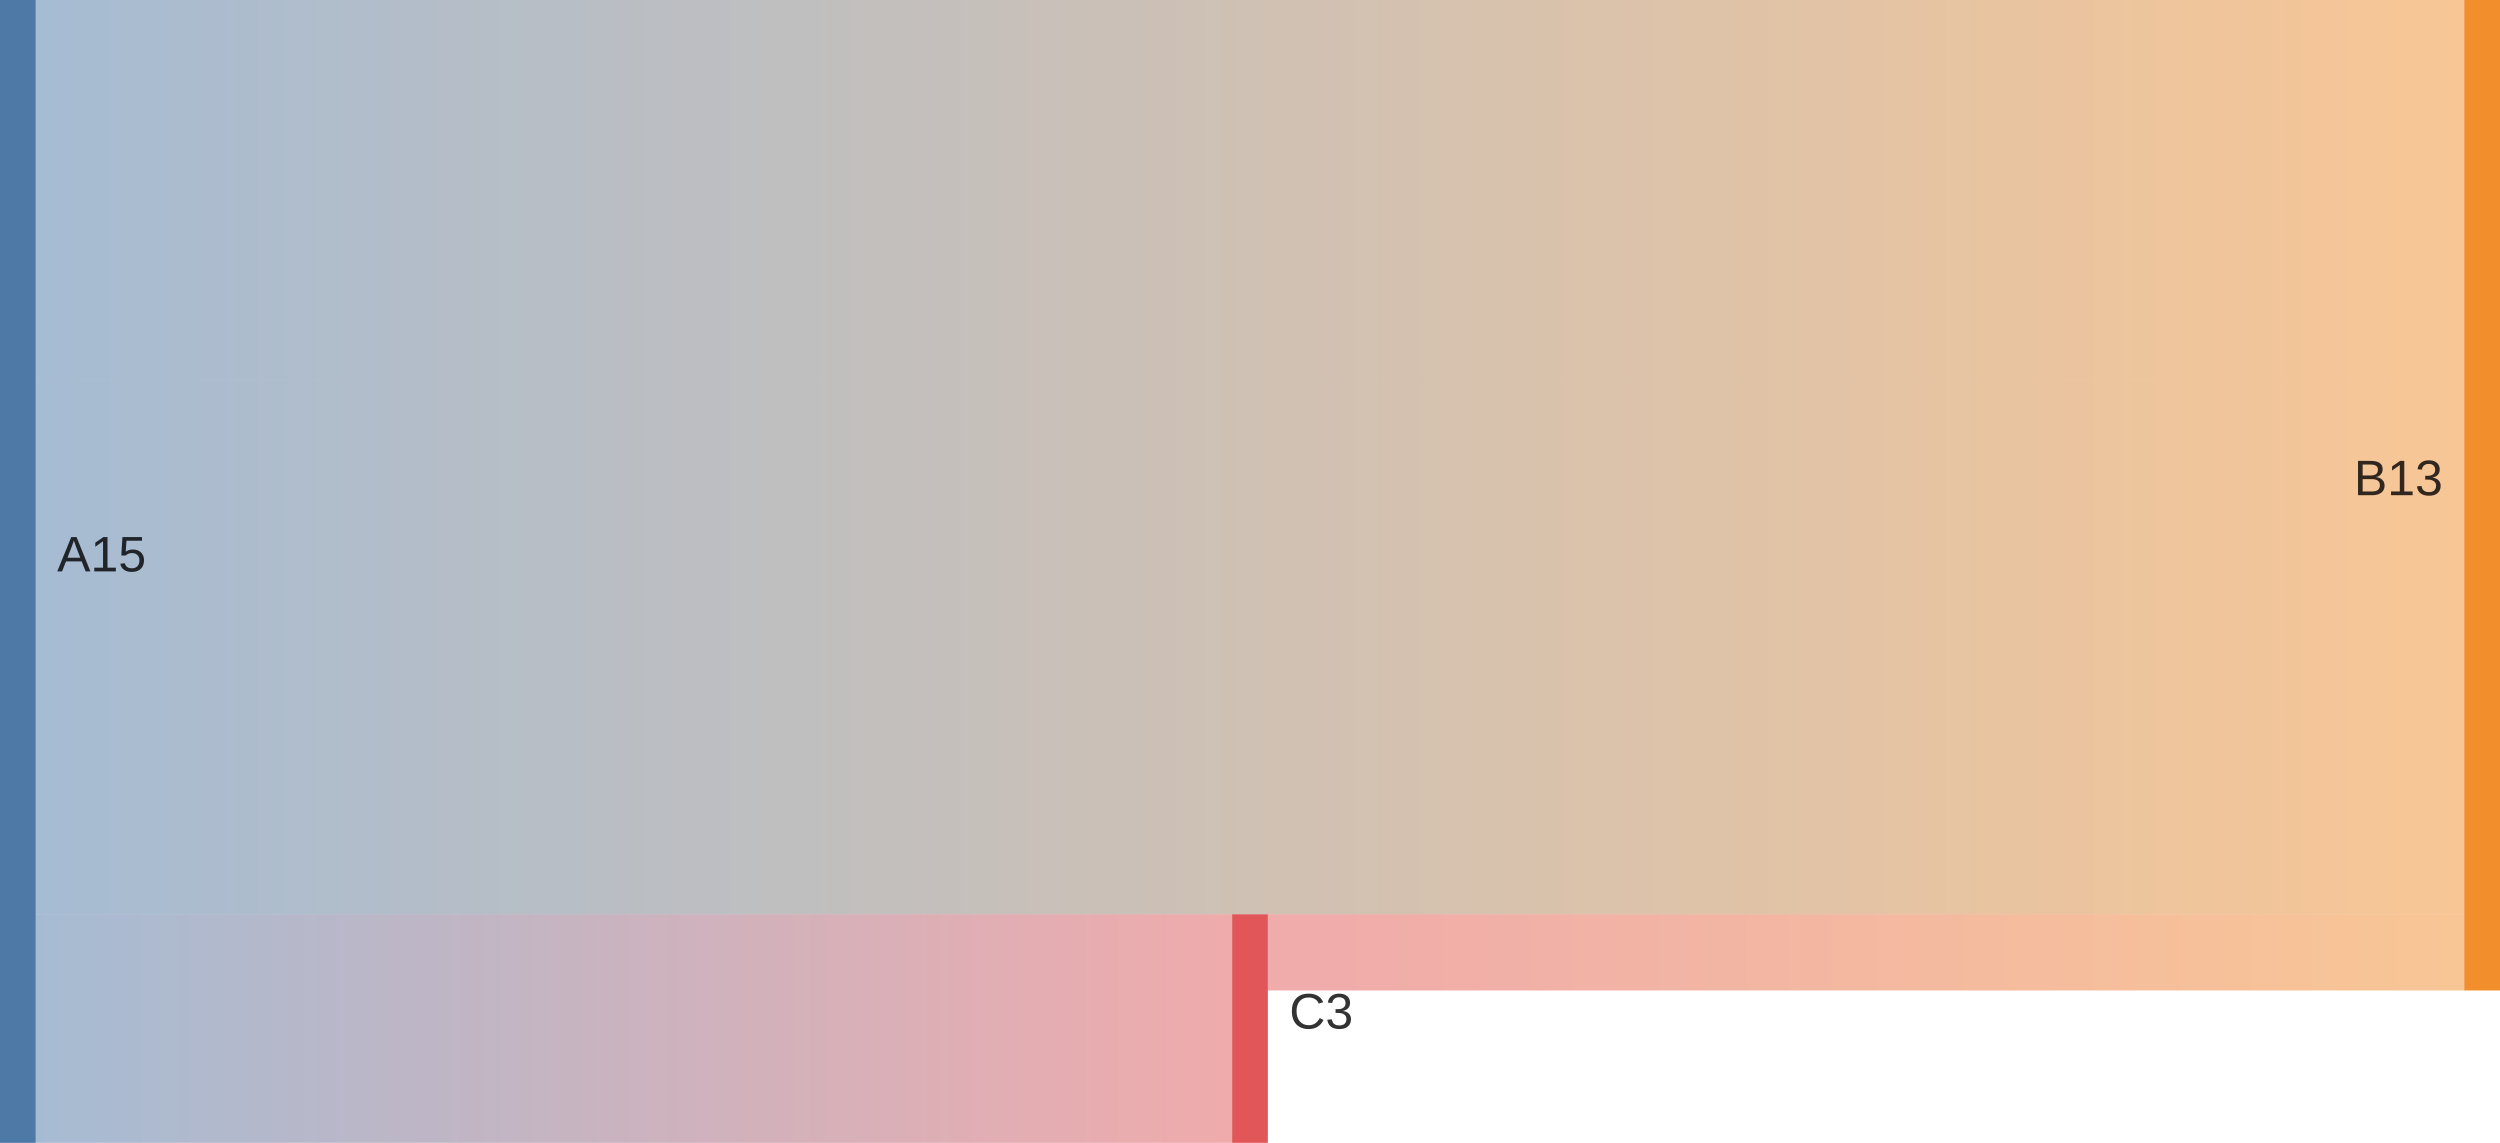
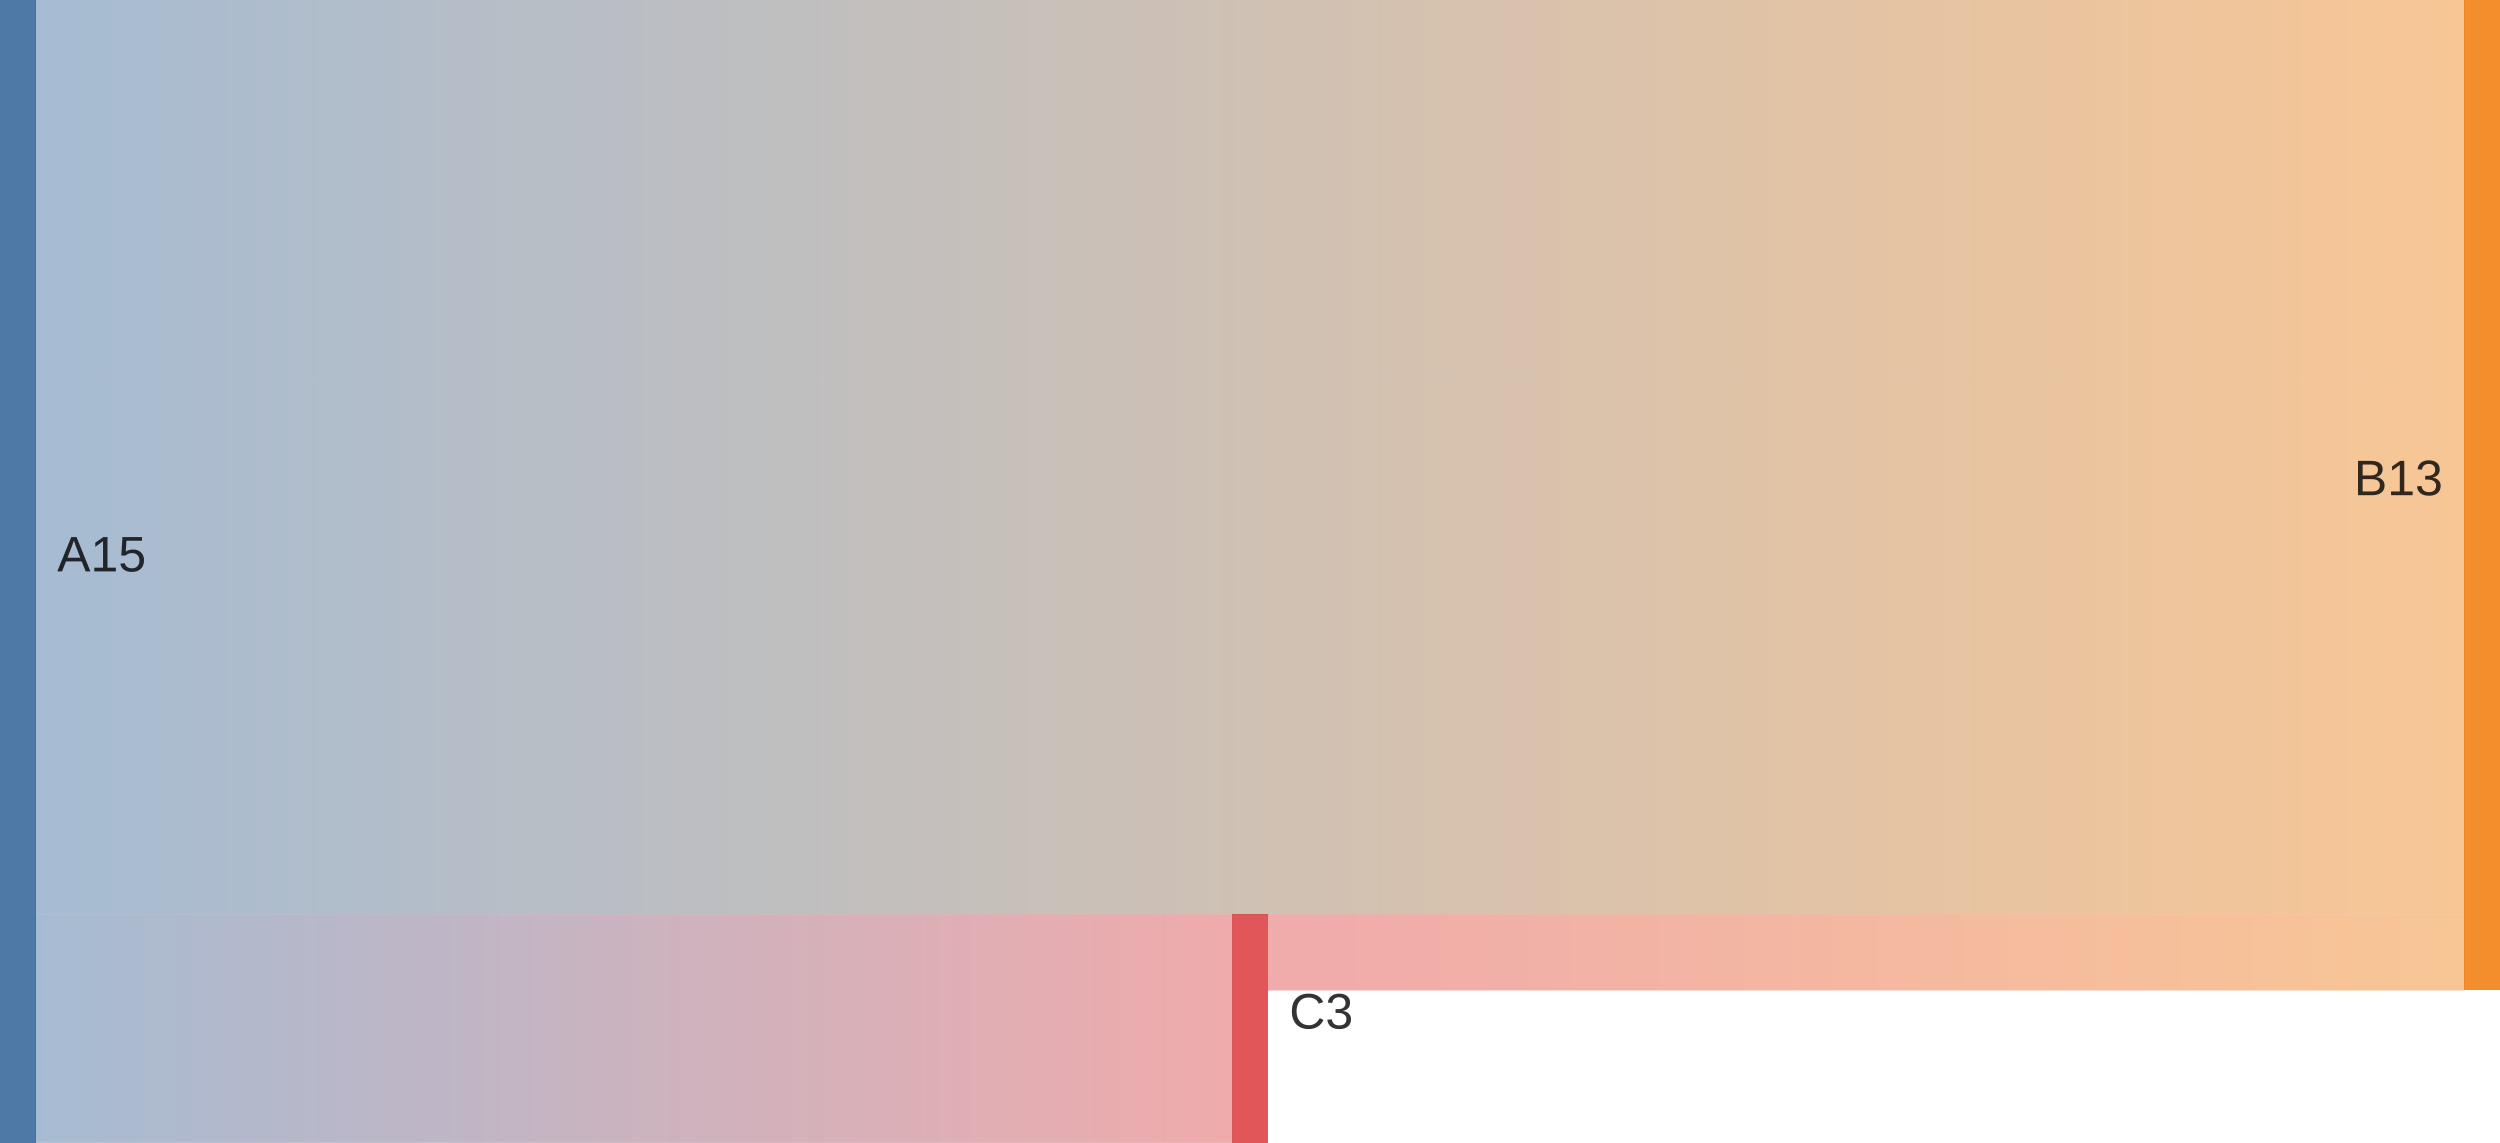
<svg xmlns="http://www.w3.org/2000/svg" id="stress_sankey_batch1_duplicate_links_accumulation_010" width="100%" style="max-width: 700px; background-color: white;" viewBox="0 0 700 320" role="graphics-document document" aria-roledescription="sankey">
-   <style>#stress_sankey_batch1_duplicate_links_accumulation_010{font-family:"trebuchet ms",verdana,arial,sans-serif;font-size:16px;fill:#333;}@keyframes edge-animation-frame{from{stroke-dashoffset:0;}}@keyframes dash{to{stroke-dashoffset:0;}}#stress_sankey_batch1_duplicate_links_accumulation_010 .edge-animation-slow{stroke-dasharray:9,5!important;stroke-dashoffset:900;animation:dash 50s linear infinite;stroke-linecap:round;}#stress_sankey_batch1_duplicate_links_accumulation_010 .edge-animation-fast{stroke-dasharray:9,5!important;stroke-dashoffset:900;animation:dash 20s linear infinite;stroke-linecap:round;}#stress_sankey_batch1_duplicate_links_accumulation_010 .error-icon{fill:#552222;}#stress_sankey_batch1_duplicate_links_accumulation_010 .error-text{fill:#552222;stroke:#552222;}#stress_sankey_batch1_duplicate_links_accumulation_010 .edge-thickness-normal{stroke-width:1px;}#stress_sankey_batch1_duplicate_links_accumulation_010 .edge-thickness-thick{stroke-width:3.5px;}#stress_sankey_batch1_duplicate_links_accumulation_010 .edge-pattern-solid{stroke-dasharray:0;}#stress_sankey_batch1_duplicate_links_accumulation_010 .edge-thickness-invisible{stroke-width:0;fill:none;}#stress_sankey_batch1_duplicate_links_accumulation_010 .edge-pattern-dashed{stroke-dasharray:3;}#stress_sankey_batch1_duplicate_links_accumulation_010 .edge-pattern-dotted{stroke-dasharray:2;}#stress_sankey_batch1_duplicate_links_accumulation_010 .marker{fill:#333333;stroke:#333333;}#stress_sankey_batch1_duplicate_links_accumulation_010 .marker.cross{stroke:#333333;}#stress_sankey_batch1_duplicate_links_accumulation_010 svg{font-family:"trebuchet ms",verdana,arial,sans-serif;font-size:16px;}#stress_sankey_batch1_duplicate_links_accumulation_010 p{margin:0;}#stress_sankey_batch1_duplicate_links_accumulation_010 .label{font-family:"trebuchet ms",verdana,arial,sans-serif;}#stress_sankey_batch1_duplicate_links_accumulation_010 :root{--mermaid-font-family:"trebuchet ms",verdana,arial,sans-serif;}</style>
+   <style>#stress_sankey_batch1_duplicate_links_accumulation_010{font-family:"trebuchet ms",verdana,arial,sans-serif;font-size:16px;fill:#333;}@keyframes edge-animation-frame{from{stroke-dashoffset:0;}}@keyframes dash{to{stroke-dashoffset:0;}}#stress_sankey_batch1_duplicate_links_accumulation_010 .edge-animation-slow{stroke-dasharray:9,5!important;stroke-dashoffset:900;animation:dash 50s linear infinite;stroke-linecap:round;}#stress_sankey_batch1_duplicate_links_accumulation_010 .edge-animation-fast{stroke-dasharray:9,5!important;stroke-dashoffset:900;animation:dash 20s linear infinite;stroke-linecap:round;}#stress_sankey_batch1_duplicate_links_accumulation_010 .error-icon{fill:#552222;}#stress_sankey_batch1_duplicate_links_accumulation_010 .error-text{fill:#552222;stroke:#552222;}#stress_sankey_batch1_duplicate_links_accumulation_010 .edge-thickness-normal{stroke-width:1px;}#stress_sankey_batch1_duplicate_links_accumulation_010 .edge-thickness-thick{stroke-width:3.5px;}#stress_sankey_batch1_duplicate_links_accumulation_010 .edge-pattern-solid{stroke-dasharray:0;}#stress_sankey_batch1_duplicate_links_accumulation_010 .edge-thickness-invisible{stroke-width:0;fill:none;}#stress_sankey_batch1_duplicate_links_accumulation_010 .edge-pattern-dashed{stroke-dasharray:3;}#stress_sankey_batch1_duplicate_links_accumulation_010 .edge-pattern-dotted{stroke-dasharray:2;}#stress_sankey_batch1_duplicate_links_accumulation_010 .marker{fill:#333333;stroke:#333333;}#stress_sankey_batch1_duplicate_links_accumulation_010 .marker.cross{stroke:#333333;}#stress_sankey_batch1_duplicate_links_accumulation_010 svg{font-family:"trebuchet ms",verdana,arial,sans-serif;font-size:16px;}#stress_sankey_batch1_duplicate_links_accumulation_010 p{margin:0;}#stress_sankey_batch1_duplicate_links_accumulation_010 .label{font-family:"trebuchet ms",verdana,arial,sans-serif;}#stress_sankey_batch1_duplicate_links_accumulation_010 .node-labels{font-family:"trebuchet ms",verdana,arial,sans-serif;}#stress_sankey_batch1_duplicate_links_accumulation_010 .sankey-label-bg{stroke:#ECECFF;stroke-width:4px;stroke-linejoin:round;paint-order:stroke;}#stress_sankey_batch1_duplicate_links_accumulation_010 .sankey-label-fg{fill:#333;}#stress_sankey_batch1_duplicate_links_accumulation_010 .node rect{shape-rendering:crispEdges;}#stress_sankey_batch1_duplicate_links_accumulation_010 .link{fill:none;stroke-opacity:0.5;mix-blend-mode:multiply;}#stress_sankey_batch1_duplicate_links_accumulation_010 .node .neo-node{stroke:#9370DB;}#stress_sankey_batch1_duplicate_links_accumulation_010 [data-look="neo"].node rect,#stress_sankey_batch1_duplicate_links_accumulation_010 [data-look="neo"].cluster rect,#stress_sankey_batch1_duplicate_links_accumulation_010 [data-look="neo"].node polygon{stroke:#9370DB;filter:drop-shadow(1px 2px 2px rgba(185, 185, 185, 1));}#stress_sankey_batch1_duplicate_links_accumulation_010 [data-look="neo"].node path{stroke:#9370DB;stroke-width:1px;}#stress_sankey_batch1_duplicate_links_accumulation_010 [data-look="neo"].node .outer-path{filter:drop-shadow(1px 2px 2px rgba(185, 185, 185, 1));}#stress_sankey_batch1_duplicate_links_accumulation_010 [data-look="neo"].node .neo-line path{stroke:#9370DB;filter:none;}#stress_sankey_batch1_duplicate_links_accumulation_010 [data-look="neo"].node circle{stroke:#9370DB;filter:drop-shadow(1px 2px 2px rgba(185, 185, 185, 1));}#stress_sankey_batch1_duplicate_links_accumulation_010 [data-look="neo"].node circle .state-start{fill:#000000;}#stress_sankey_batch1_duplicate_links_accumulation_010 [data-look="neo"].icon-shape .icon{fill:#9370DB;filter:drop-shadow(1px 2px 2px rgba(185, 185, 185, 1));}#stress_sankey_batch1_duplicate_links_accumulation_010 [data-look="neo"].icon-shape .icon-neo path{stroke:#9370DB;filter:drop-shadow(1px 2px 2px rgba(185, 185, 185, 1));}#stress_sankey_batch1_duplicate_links_accumulation_010 :root{--mermaid-font-family:"trebuchet ms",verdana,arial,sans-serif;}</style>
  <g />
  <g class="nodes">
    <g class="node" id="node-1" transform="translate(0,0)" x="0" y="0">
      <rect height="320" width="10" fill="#4e79a7" />
    </g>
    <g class="node" id="node-2" transform="translate(690,0)" x="690" y="0">
      <rect height="277.333" width="10" fill="#f28e2c" />
    </g>
    <g class="node" id="node-3" transform="translate(345,256)" x="345" y="256">
      <rect height="64" width="10" fill="#e15759" />
    </g>
  </g>
  <g class="node-labels" font-size="14">
    <text x="16" y="160" dy="0em" text-anchor="start">A
15</text>
    <text x="684" y="138.667" dy="0em" text-anchor="end">B
13</text>
    <text x="361" y="288" dy="0em" text-anchor="start">C
3</text>
  </g>
  <g class="links" fill="none" stroke-opacity="0.5">
    <g class="link" style="mix-blend-mode: multiply;">
      <linearGradient id="linearGradient-4" gradientUnits="userSpaceOnUse" x1="10" x2="690">
        <stop offset="0%" stop-color="#4e79a7" />
        <stop offset="100%" stop-color="#f28e2c" />
      </linearGradient>
      <path d="M10,53.333C350,53.333,350,53.333,690,53.333" stroke="url(#linearGradient-4)" stroke-width="106.667" />
    </g>
    <g class="link" style="mix-blend-mode: multiply;">
      <linearGradient id="linearGradient-5" gradientUnits="userSpaceOnUse" x1="10" x2="690">
        <stop offset="0%" stop-color="#4e79a7" />
        <stop offset="100%" stop-color="#f28e2c" />
      </linearGradient>
      <path d="M10,181.333C350,181.333,350,181.333,690,181.333" stroke="url(#linearGradient-5)" stroke-width="149.333" />
    </g>
    <g class="link" style="mix-blend-mode: multiply;">
      <linearGradient id="linearGradient-6" gradientUnits="userSpaceOnUse" x1="10" x2="345">
        <stop offset="0%" stop-color="#4e79a7" />
        <stop offset="100%" stop-color="#e15759" />
      </linearGradient>
      <path d="M10,288C177.5,288,177.5,288,345,288" stroke="url(#linearGradient-6)" stroke-width="64" />
    </g>
    <g class="link" style="mix-blend-mode: multiply;">
      <linearGradient id="linearGradient-7" gradientUnits="userSpaceOnUse" x1="355" x2="690">
        <stop offset="0%" stop-color="#e15759" />
        <stop offset="100%" stop-color="#f28e2c" />
      </linearGradient>
      <path d="M355,266.667C522.5,266.667,522.5,266.667,690,266.667" stroke="url(#linearGradient-7)" stroke-width="21.333" />
    </g>
  </g>
</svg>
